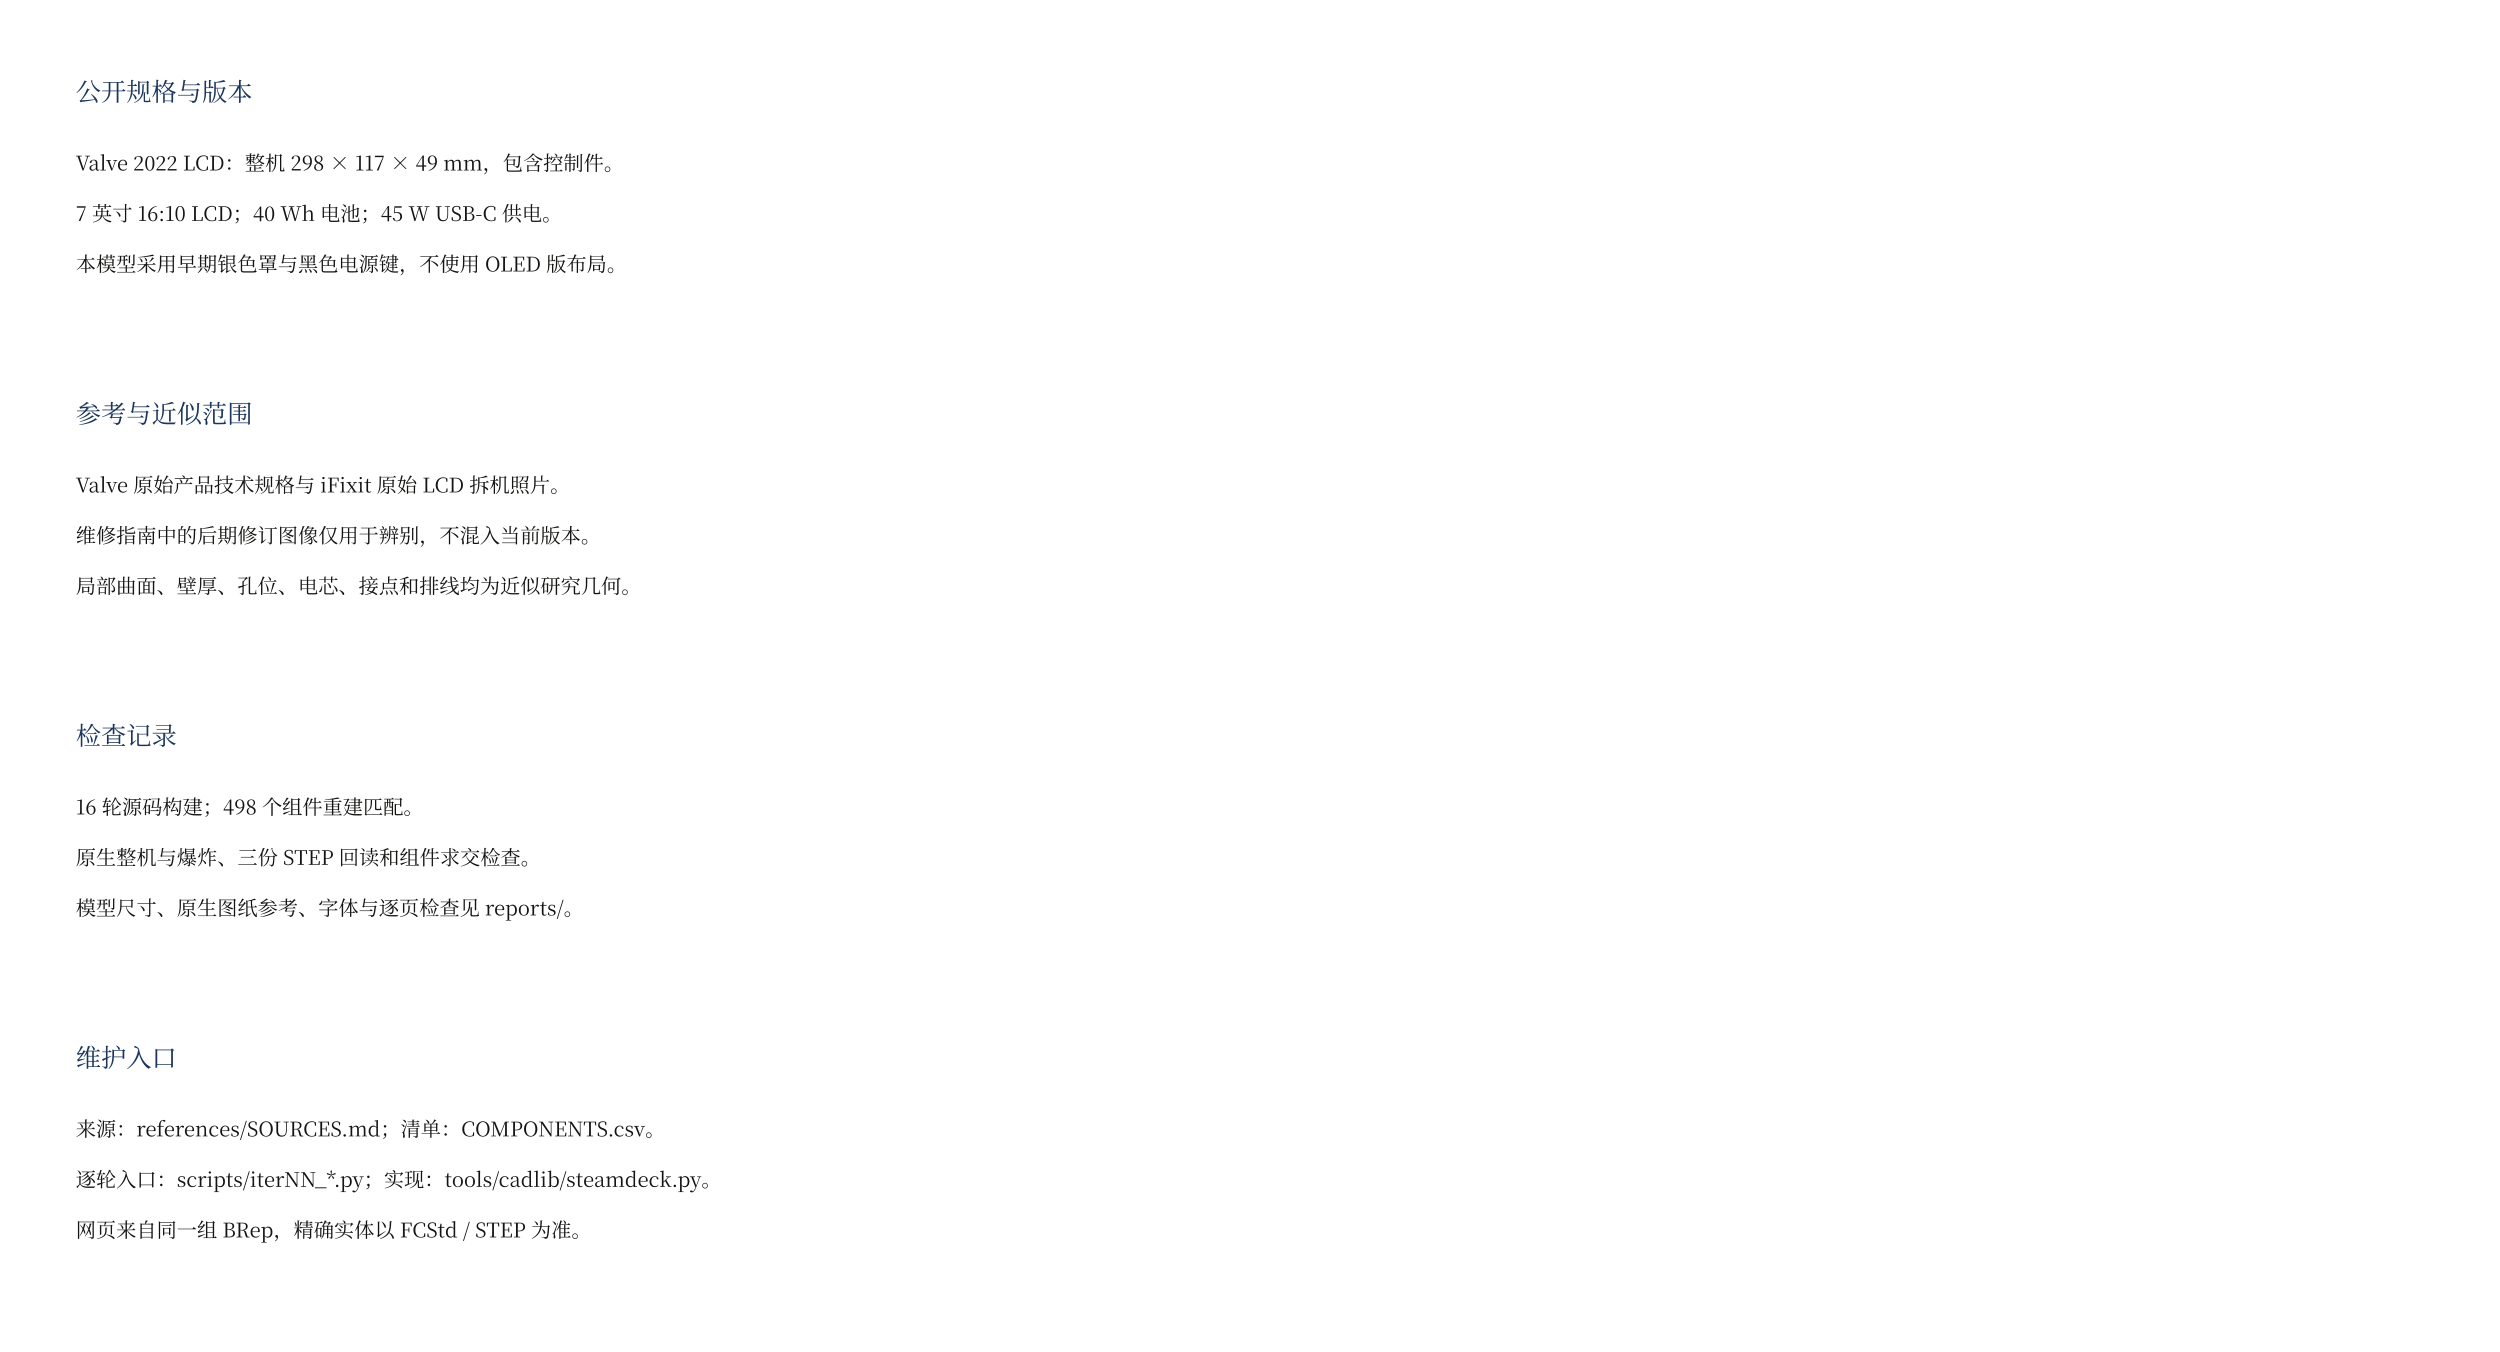
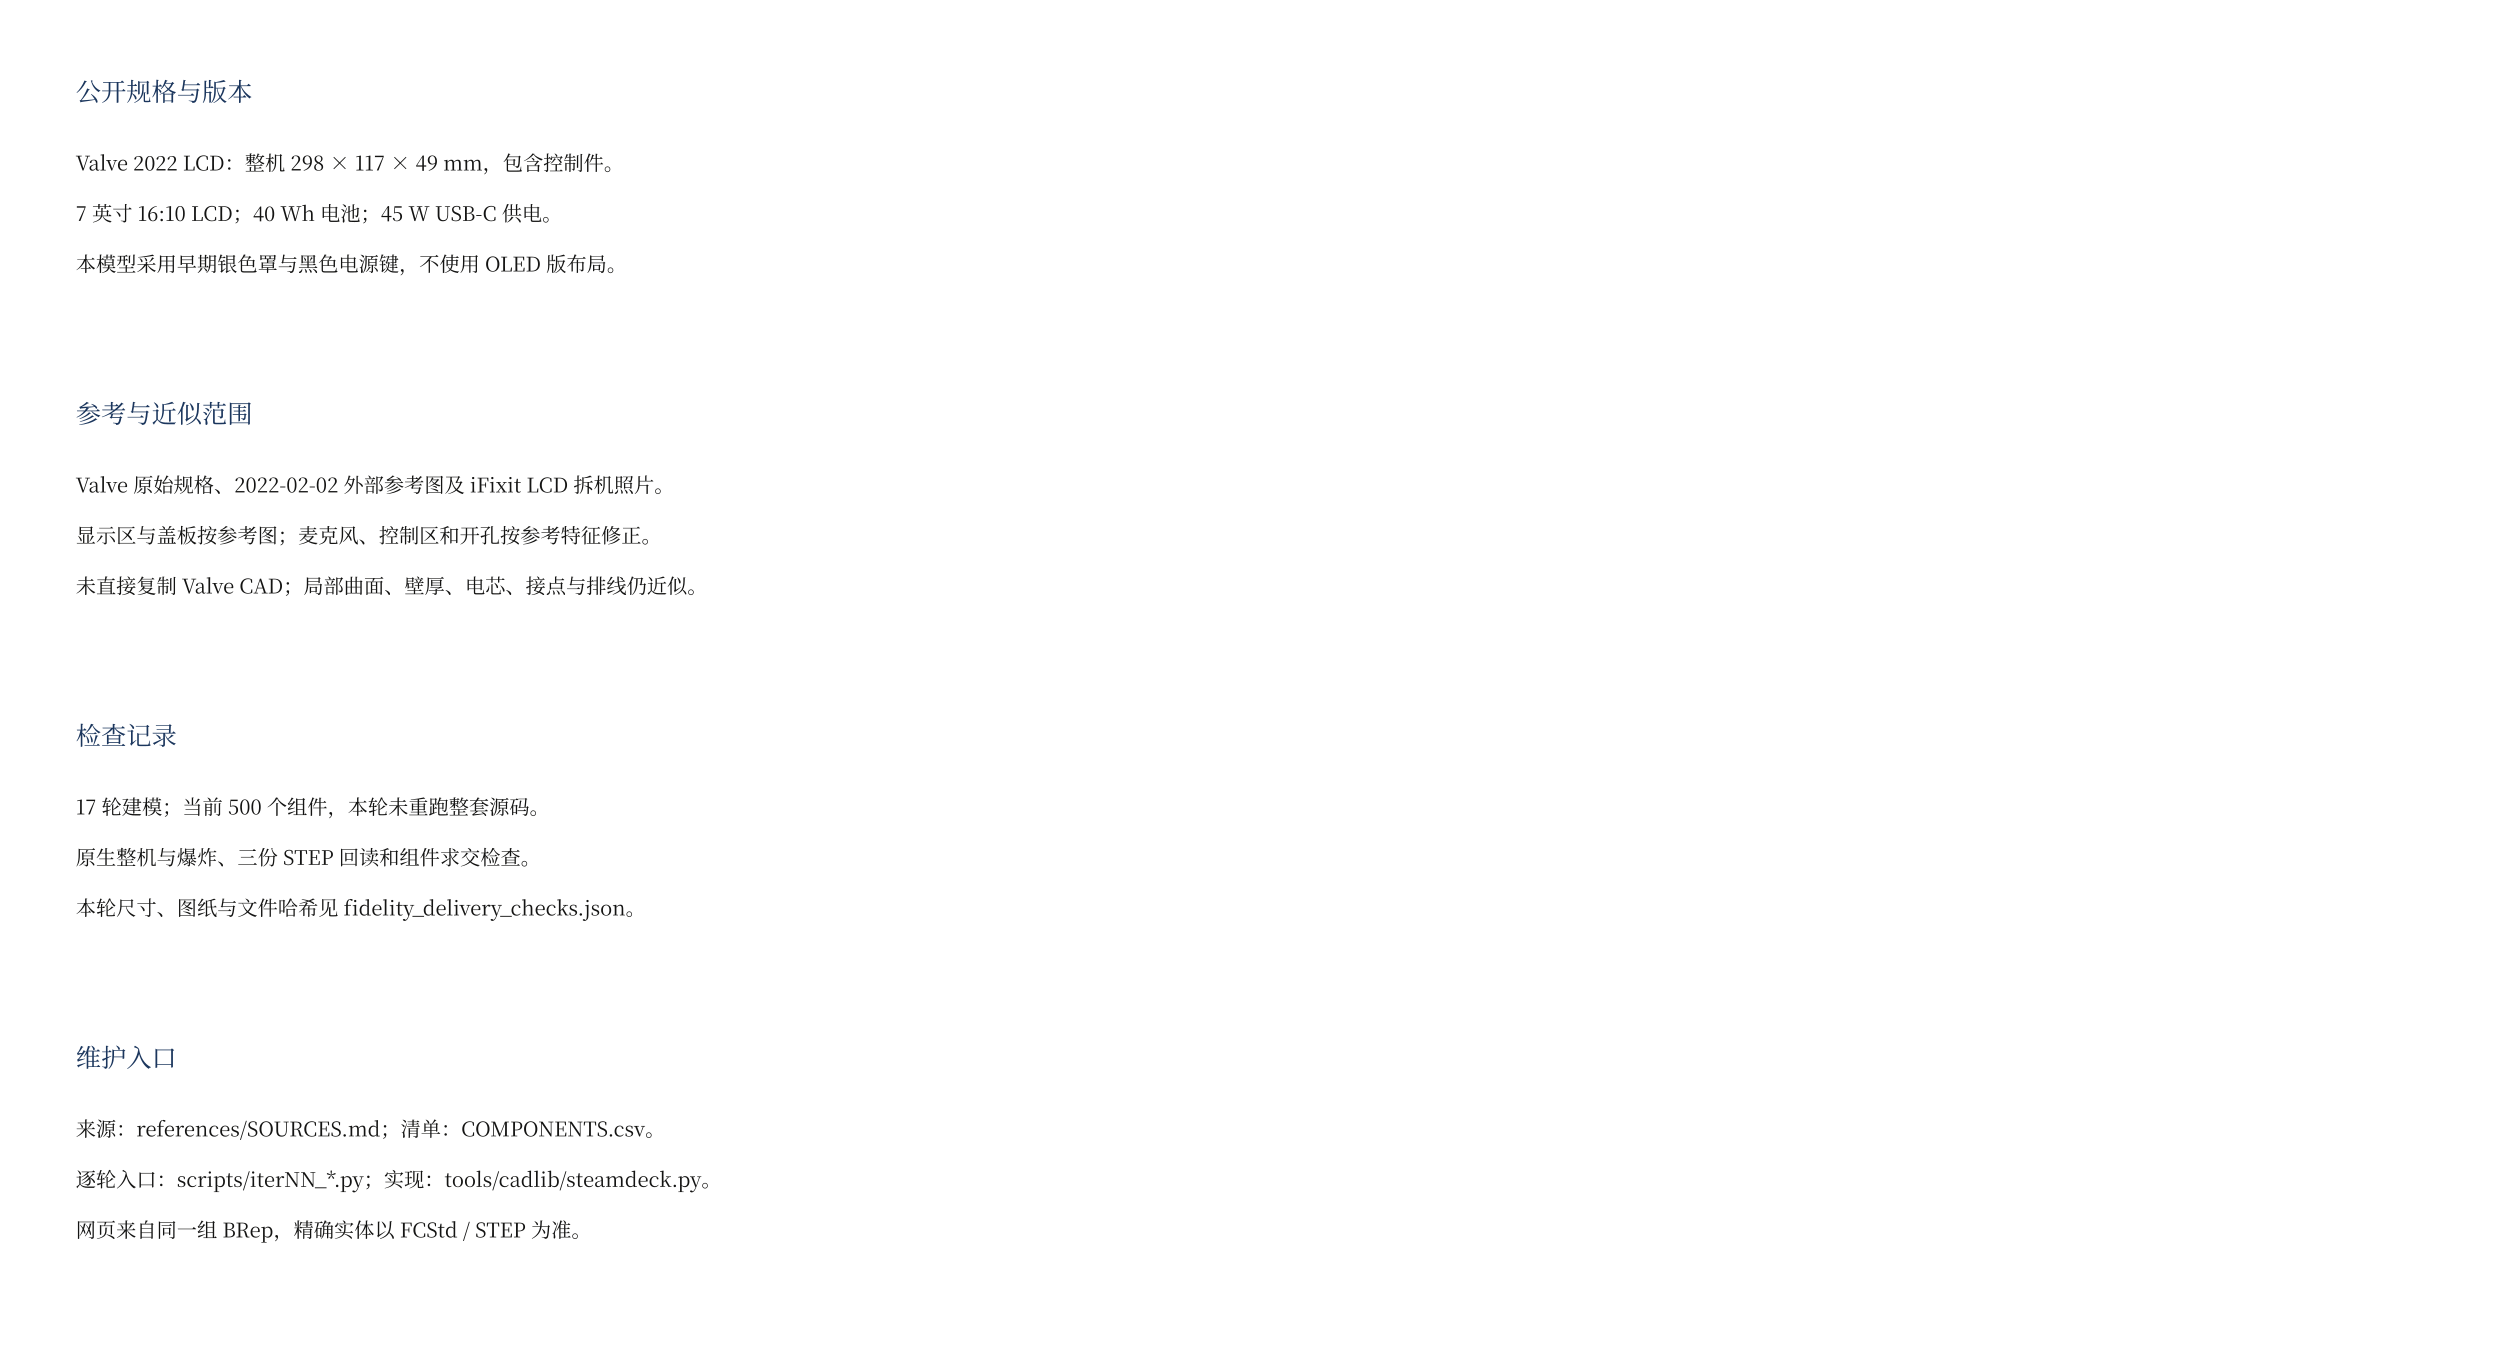
<svg xmlns="http://www.w3.org/2000/svg" width="396mm" height="214mm" viewBox="0 0 396 214">
  <style>text {font-family:TsangerJinKai02, Noto Serif CJK SC, serif;font-weight:400;}</style>
  <text x="12" y="16" font-size="4" text-anchor="start" fill="#1B365D">公开规格与版本</text>
  <text x="12" y="27" font-size="3.2" text-anchor="start" fill="#141413">Valve 2022 LCD：整机 298 × 117 × 49 mm，包含控制件。</text>
  <text x="12" y="35" font-size="3.2" text-anchor="start" fill="#141413">7 英寸 16:10 LCD；40 Wh 电池；45 W USB-C 供电。</text>
  <text x="12" y="43" font-size="3.2" text-anchor="start" fill="#141413">本模型采用早期银色罩与黑色电源键，不使用 OLED 版布局。</text>
  <text x="12" y="67" font-size="4" text-anchor="start" fill="#1B365D">参考与近似范围</text>
-   <text x="12" y="78" font-size="3.2" text-anchor="start" fill="#141413">Valve 原始产品技术规格与 iFixit 原始 LCD 拆机照片。</text>
-   <text x="12" y="86" font-size="3.2" text-anchor="start" fill="#141413">维修指南中的后期修订图像仅用于辨别，不混入当前版本。</text>
-   <text x="12" y="94" font-size="3.2" text-anchor="start" fill="#141413">局部曲面、壁厚、孔位、电芯、接点和排线均为近似研究几何。</text>
+   <text x="12" y="78" font-size="3.2" text-anchor="start" fill="#141413">Valve 原始规格、2022-02-02 外部参考图及 iFixit LCD 拆机照片。</text>
+   <text x="12" y="86" font-size="3.2" text-anchor="start" fill="#141413">显示区与盖板按参考图；麦克风、控制区和开孔按参考特征修正。</text>
+   <text x="12" y="94" font-size="3.2" text-anchor="start" fill="#141413">未直接复制 Valve CAD；局部曲面、壁厚、电芯、接点与排线仍近似。</text>
  <text x="12" y="118" font-size="4" text-anchor="start" fill="#1B365D">检查记录</text>
-   <text x="12" y="129" font-size="3.2" text-anchor="start" fill="#141413">16 轮源码构建；498 个组件重建匹配。</text>
+   <text x="12" y="129" font-size="3.2" text-anchor="start" fill="#141413">17 轮建模；当前 500 个组件，本轮未重跑整套源码。</text>
  <text x="12" y="137" font-size="3.2" text-anchor="start" fill="#141413">原生整机与爆炸、三份 STEP 回读和组件求交检查。</text>
-   <text x="12" y="145" font-size="3.2" text-anchor="start" fill="#141413">模型尺寸、原生图纸参考、字体与逐页检查见 reports/。</text>
+   <text x="12" y="145" font-size="3.2" text-anchor="start" fill="#141413">本轮尺寸、图纸与文件哈希见 fidelity_delivery_checks.json。</text>
  <text x="12" y="169" font-size="4" text-anchor="start" fill="#1B365D">维护入口</text>
  <text x="12" y="180" font-size="3.2" text-anchor="start" fill="#141413">来源：references/SOURCES.md；清单：COMPONENTS.csv。</text>
  <text x="12" y="188" font-size="3.2" text-anchor="start" fill="#141413">逐轮入口：scripts/iterNN_*.py；实现：tools/cadlib/steamdeck.py。</text>
  <text x="12" y="196" font-size="3.2" text-anchor="start" fill="#141413">网页来自同一组 BRep，精确实体以 FCStd / STEP 为准。</text>
</svg>
